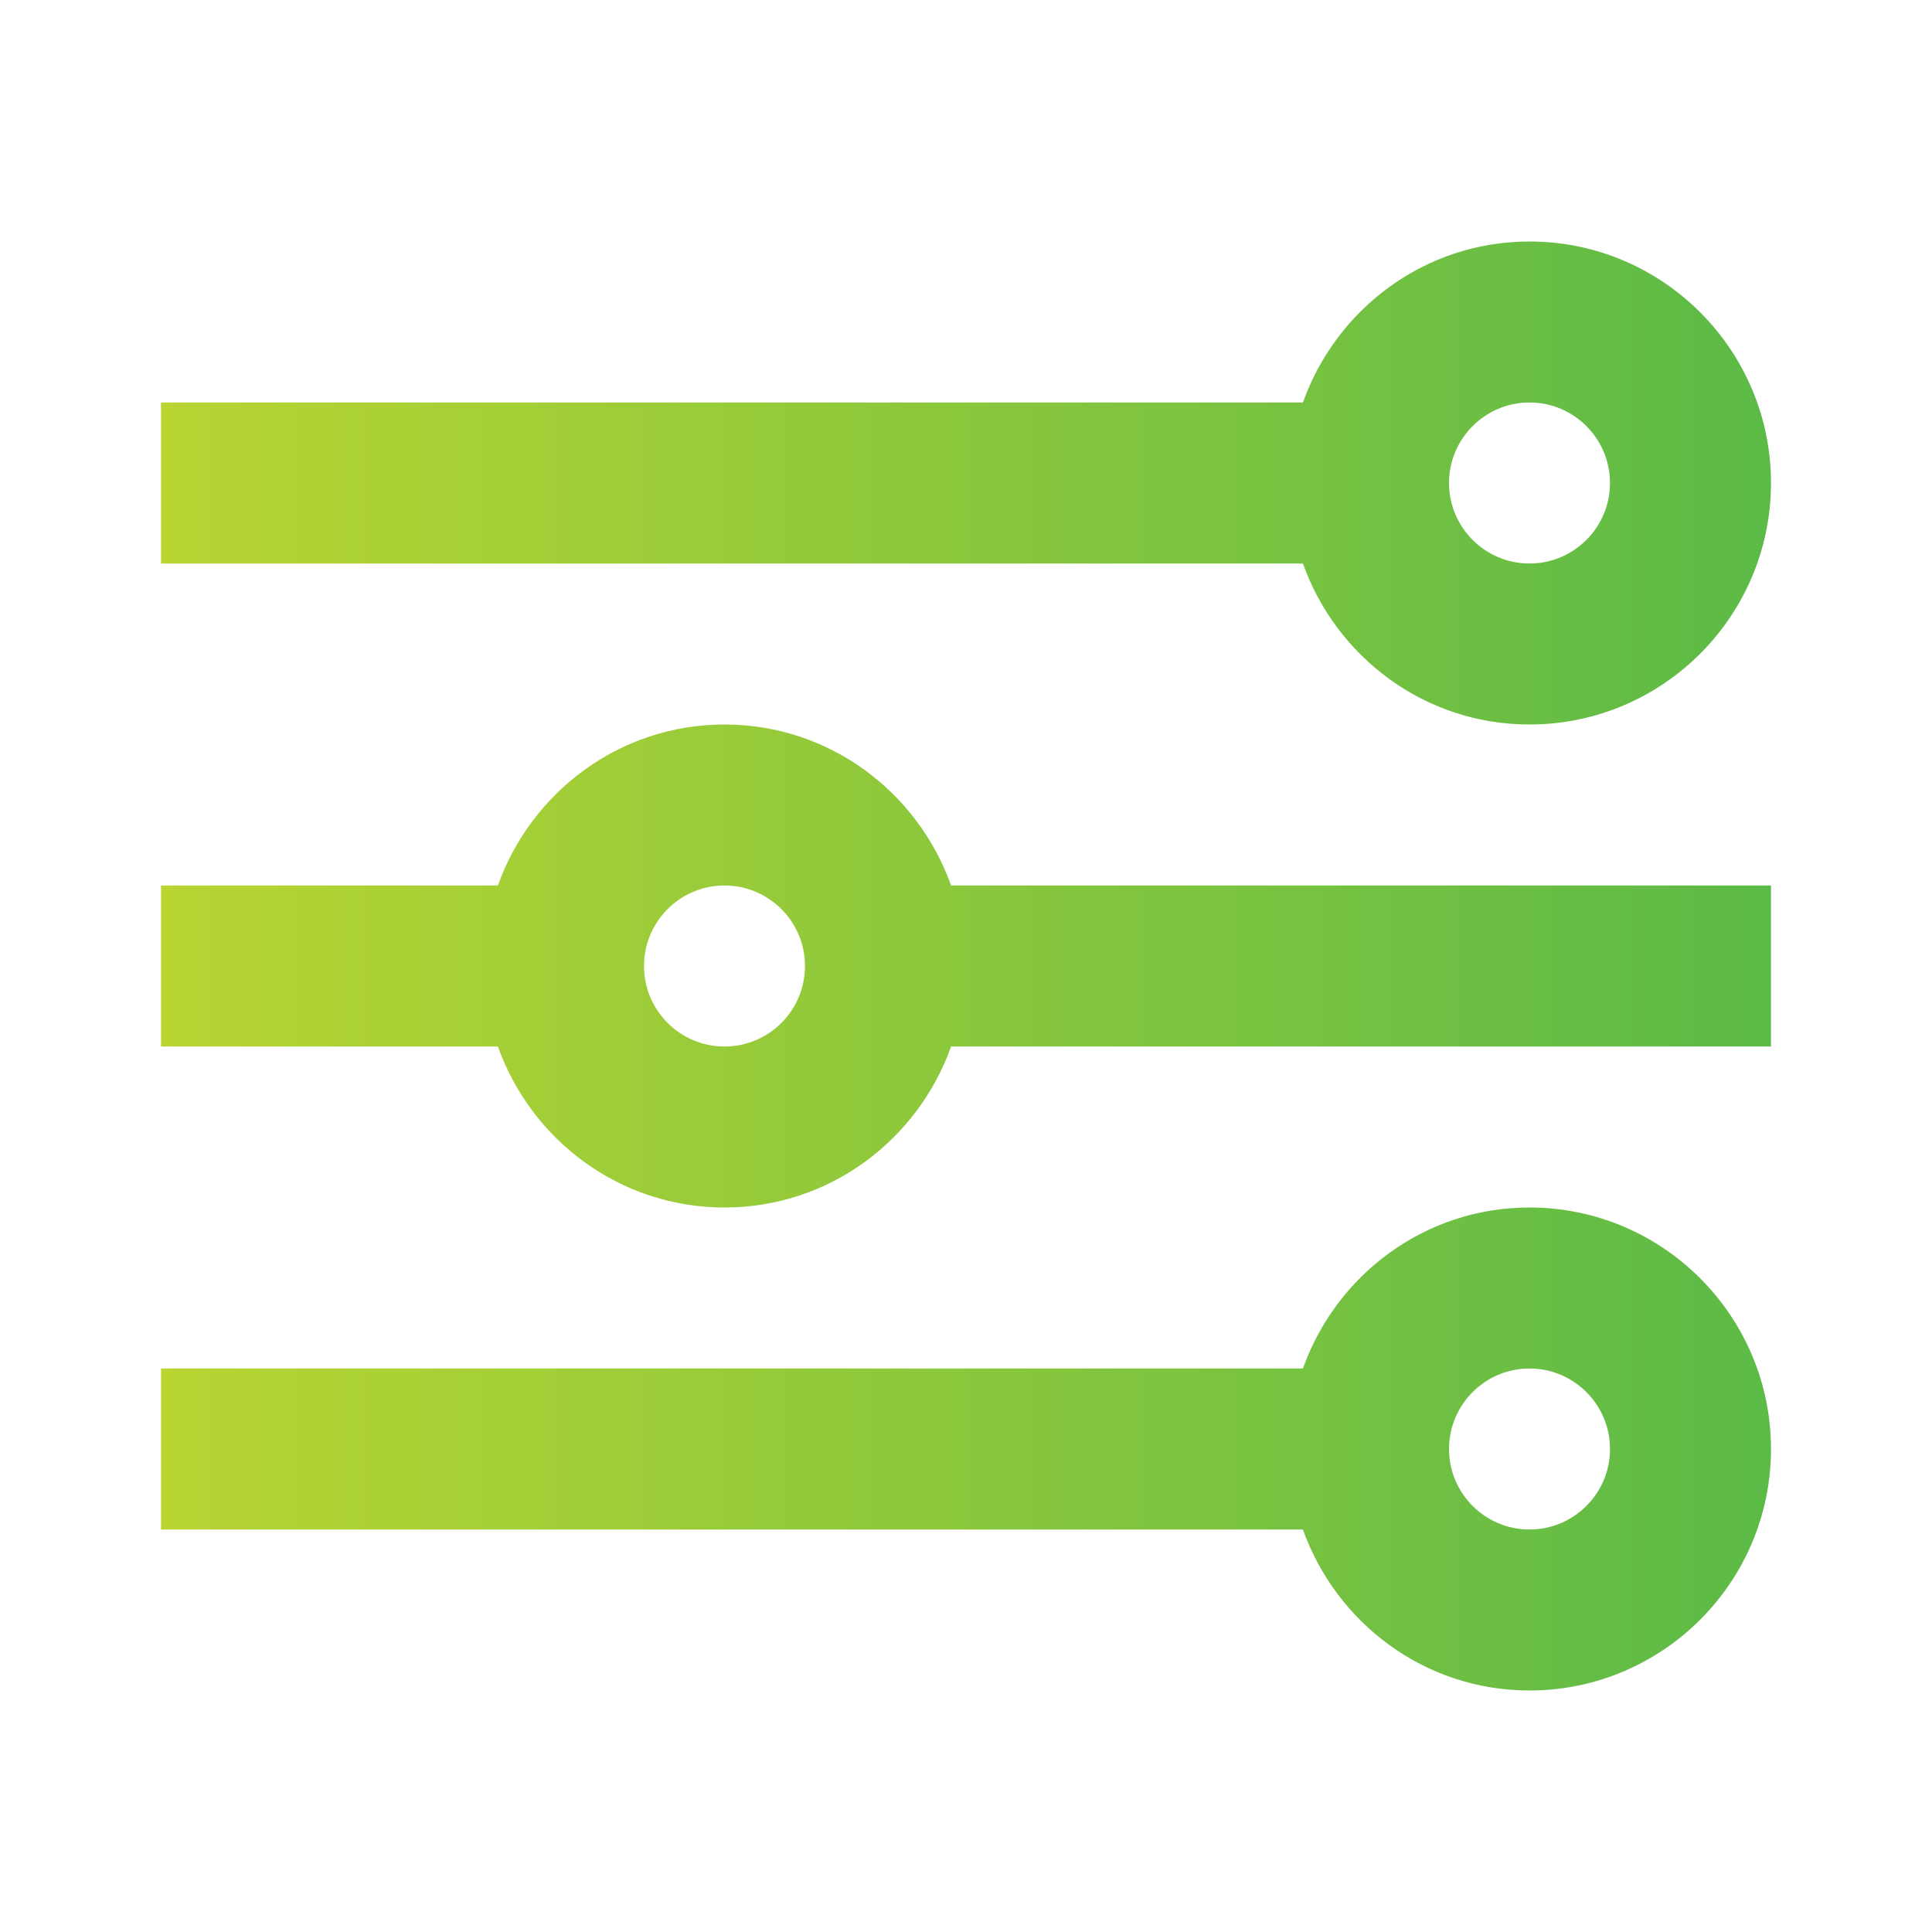
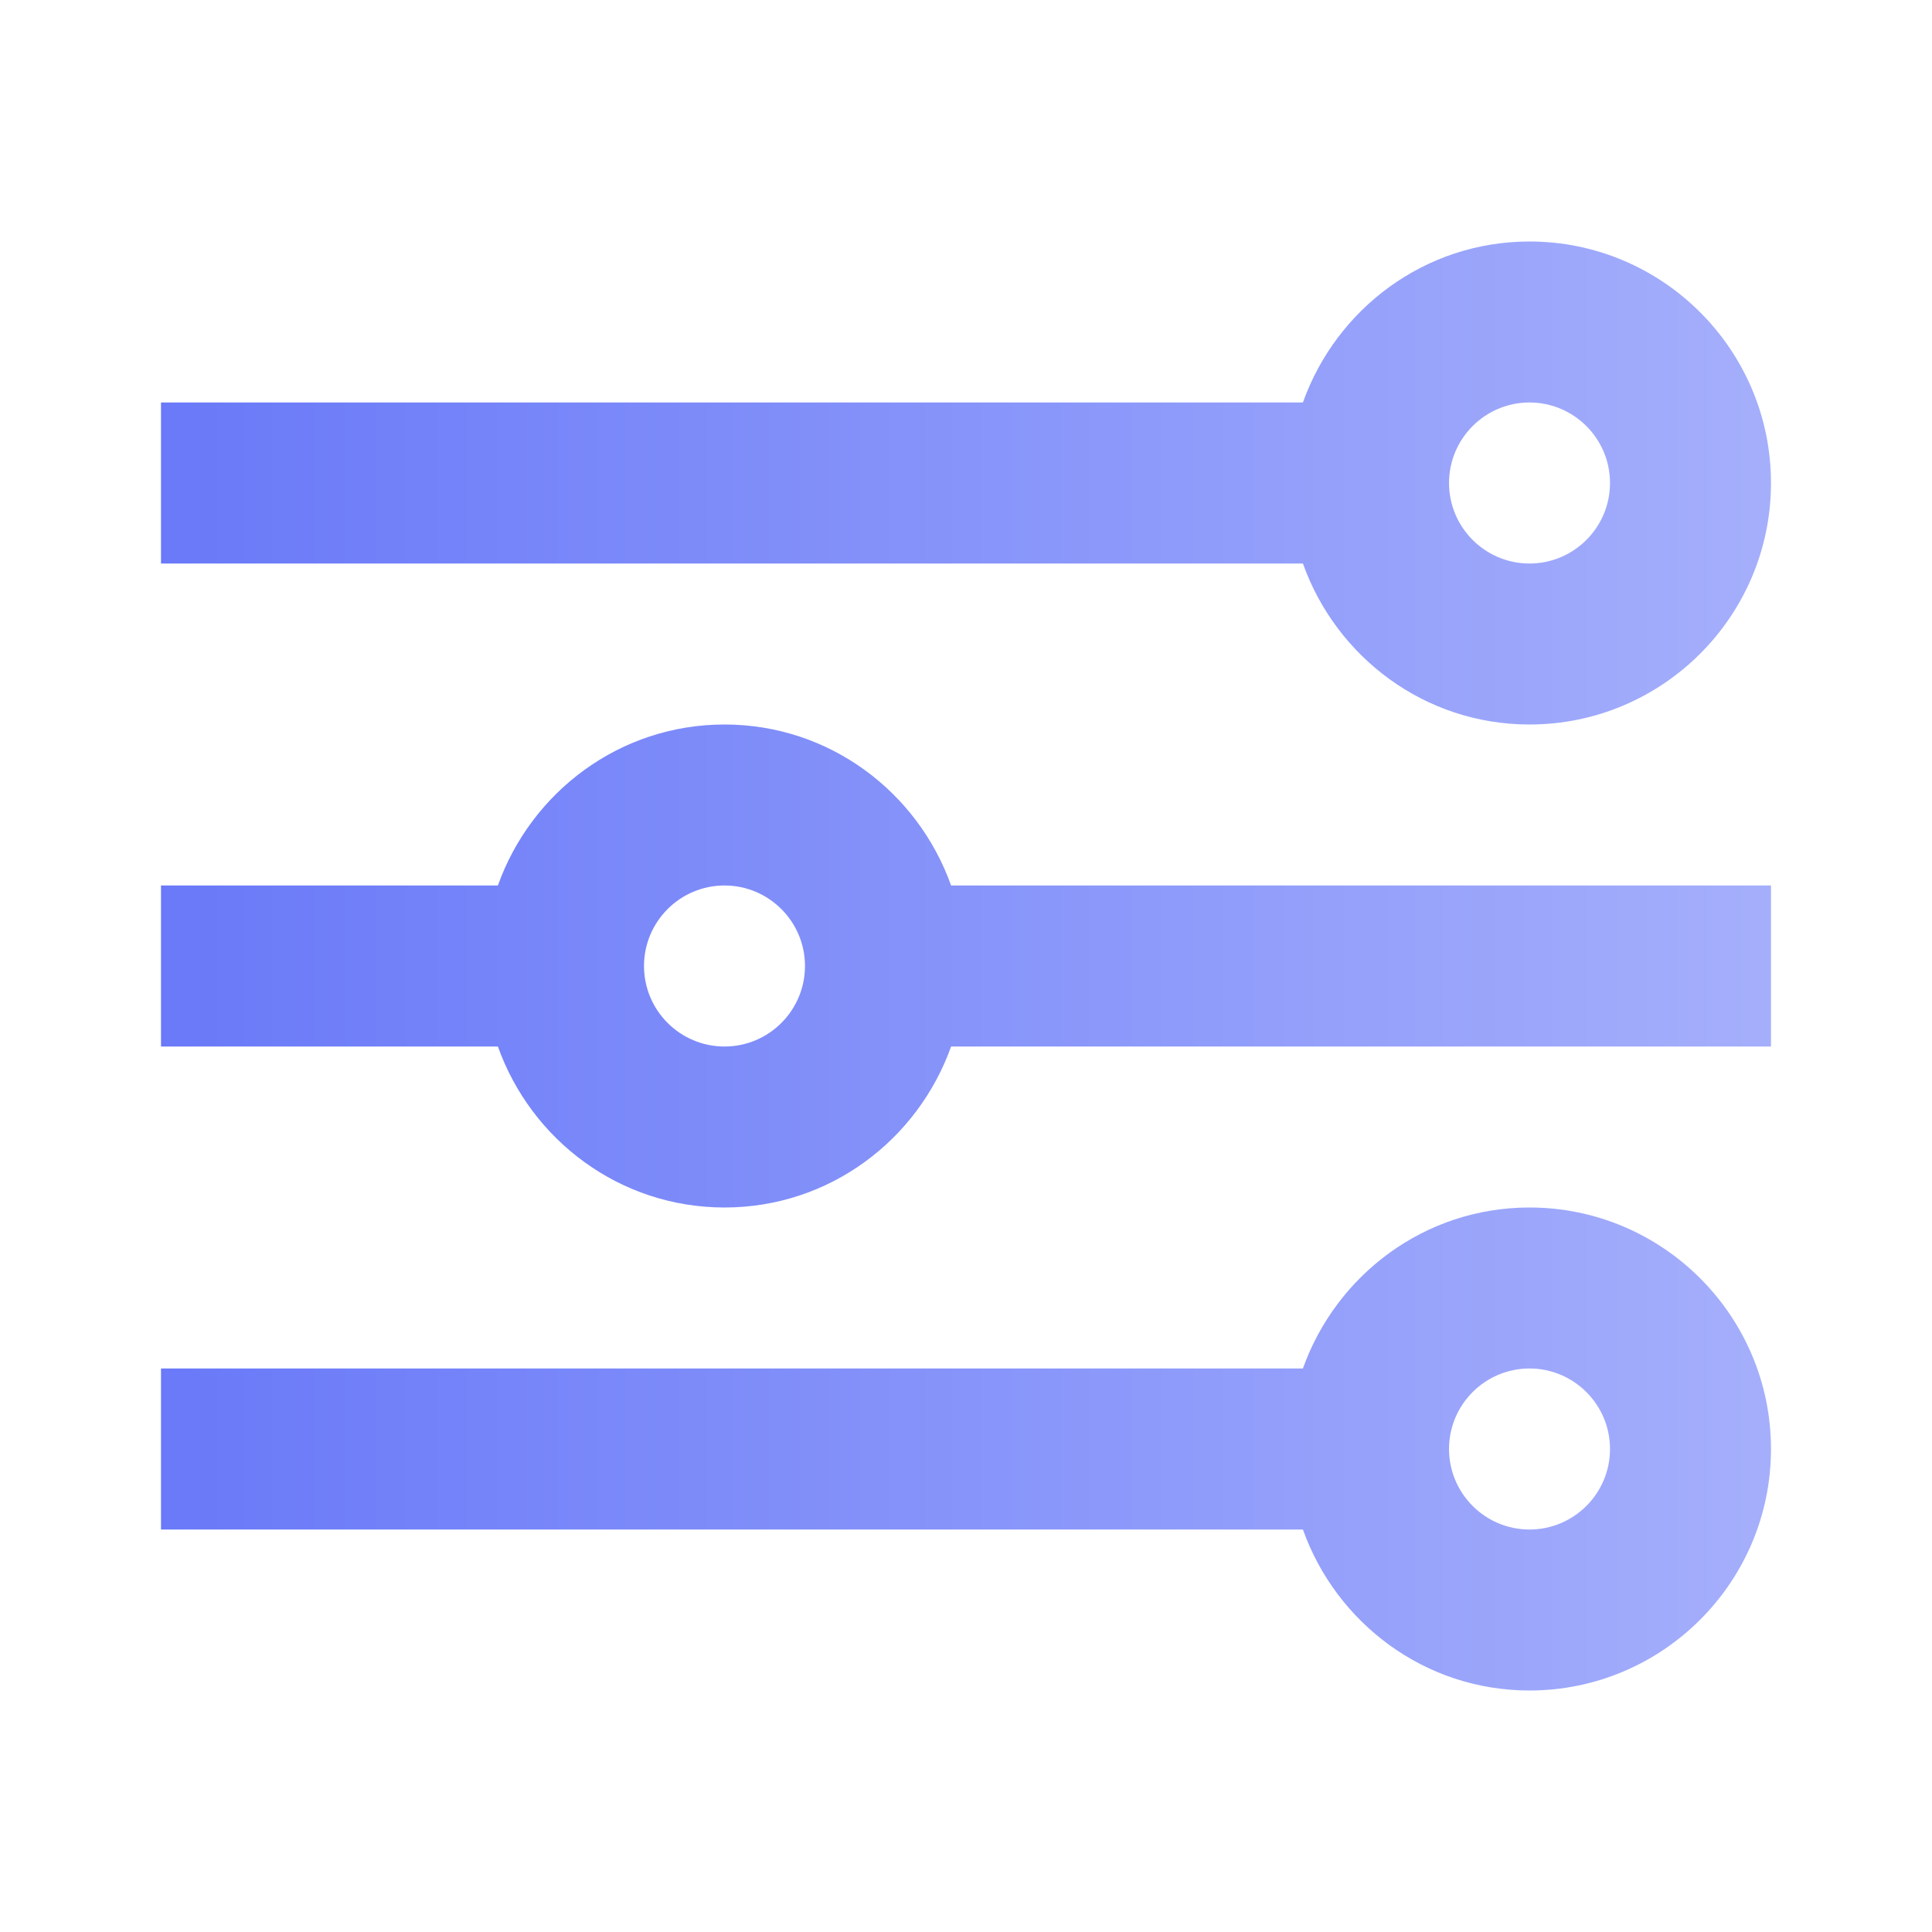
<svg xmlns="http://www.w3.org/2000/svg" width="40" height="40" viewBox="0 0 40 40" fill="none">
  <path d="M28.333 10C31.09 10 33.333 7.757 33.333 5C33.333 2.243 31.09 0 28.333 0C26.163 0 24.332 1.397 23.642 3.333H0V6.667H23.642C24.332 8.603 26.163 10 28.333 10ZM28.333 3.333C29.252 3.333 30 4.08 30 5C30 5.92 29.252 6.667 28.333 6.667C27.415 6.667 26.667 5.92 26.667 5C26.667 4.08 27.415 3.333 28.333 3.333Z" transform="translate(3.33337 5)" fill="url(#paint0_linear)" />
  <path d="M11.667 0C9.497 0 7.665 1.397 6.975 3.333H0V6.667H6.975C7.665 8.603 9.497 10 11.667 10C13.837 10 15.668 8.603 16.358 6.667H33.333V3.333H16.358C15.668 1.397 13.837 0 11.667 0ZM11.667 6.667C10.748 6.667 10 5.92 10 5C10 4.08 10.748 3.333 11.667 3.333C12.585 3.333 13.333 4.08 13.333 5C13.333 5.92 12.585 6.667 11.667 6.667Z" transform="translate(3.33337 15)" fill="url(#paint1_linear)" />
  <path d="M28.333 0C26.163 0 24.332 1.397 23.642 3.333H0V6.667H23.642C24.332 8.603 26.165 10 28.333 10C31.09 10 33.333 7.757 33.333 5C33.333 2.243 31.09 0 28.333 0ZM28.333 6.667C27.415 6.667 26.667 5.92 26.667 5C26.667 4.08 27.415 3.333 28.333 3.333C29.252 3.333 30 4.08 30 5C30 5.92 29.252 6.667 28.333 6.667Z" transform="translate(3.33337 25)" fill="url(#paint2_linear)" />
  <defs>
    <linearGradient id="paint0_linear" x2="1" gradientUnits="userSpaceOnUse" gradientTransform="translate(-1.01349e-05 5) scale(33.3333 10)">
-       <stop stop-color="#B9D532" />
-       <stop offset="1" stop-color="#5BBA47" />
+       <stop stop-color="#6979F8" />
+       <stop offset="1" stop-color="#A5AFFB" />
    </linearGradient>
    <linearGradient id="paint1_linear" x2="1" gradientUnits="userSpaceOnUse" gradientTransform="translate(-1.01349e-05 5) scale(33.3333 10)">
-       <stop stop-color="#B9D532" />
-       <stop offset="1" stop-color="#5BBA47" />
+       <stop stop-color="#6979F8" />
+       <stop offset="1" stop-color="#A5AFFB" />
    </linearGradient>
    <linearGradient id="paint2_linear" x2="1" gradientUnits="userSpaceOnUse" gradientTransform="translate(-1.01349e-05 5) scale(33.3333 10)">
-       <stop stop-color="#B9D532" />
-       <stop offset="1" stop-color="#5BBA47" />
+       <stop stop-color="#6979F8" />
+       <stop offset="1" stop-color="#A5AFFB" />
    </linearGradient>
  </defs>
</svg>
